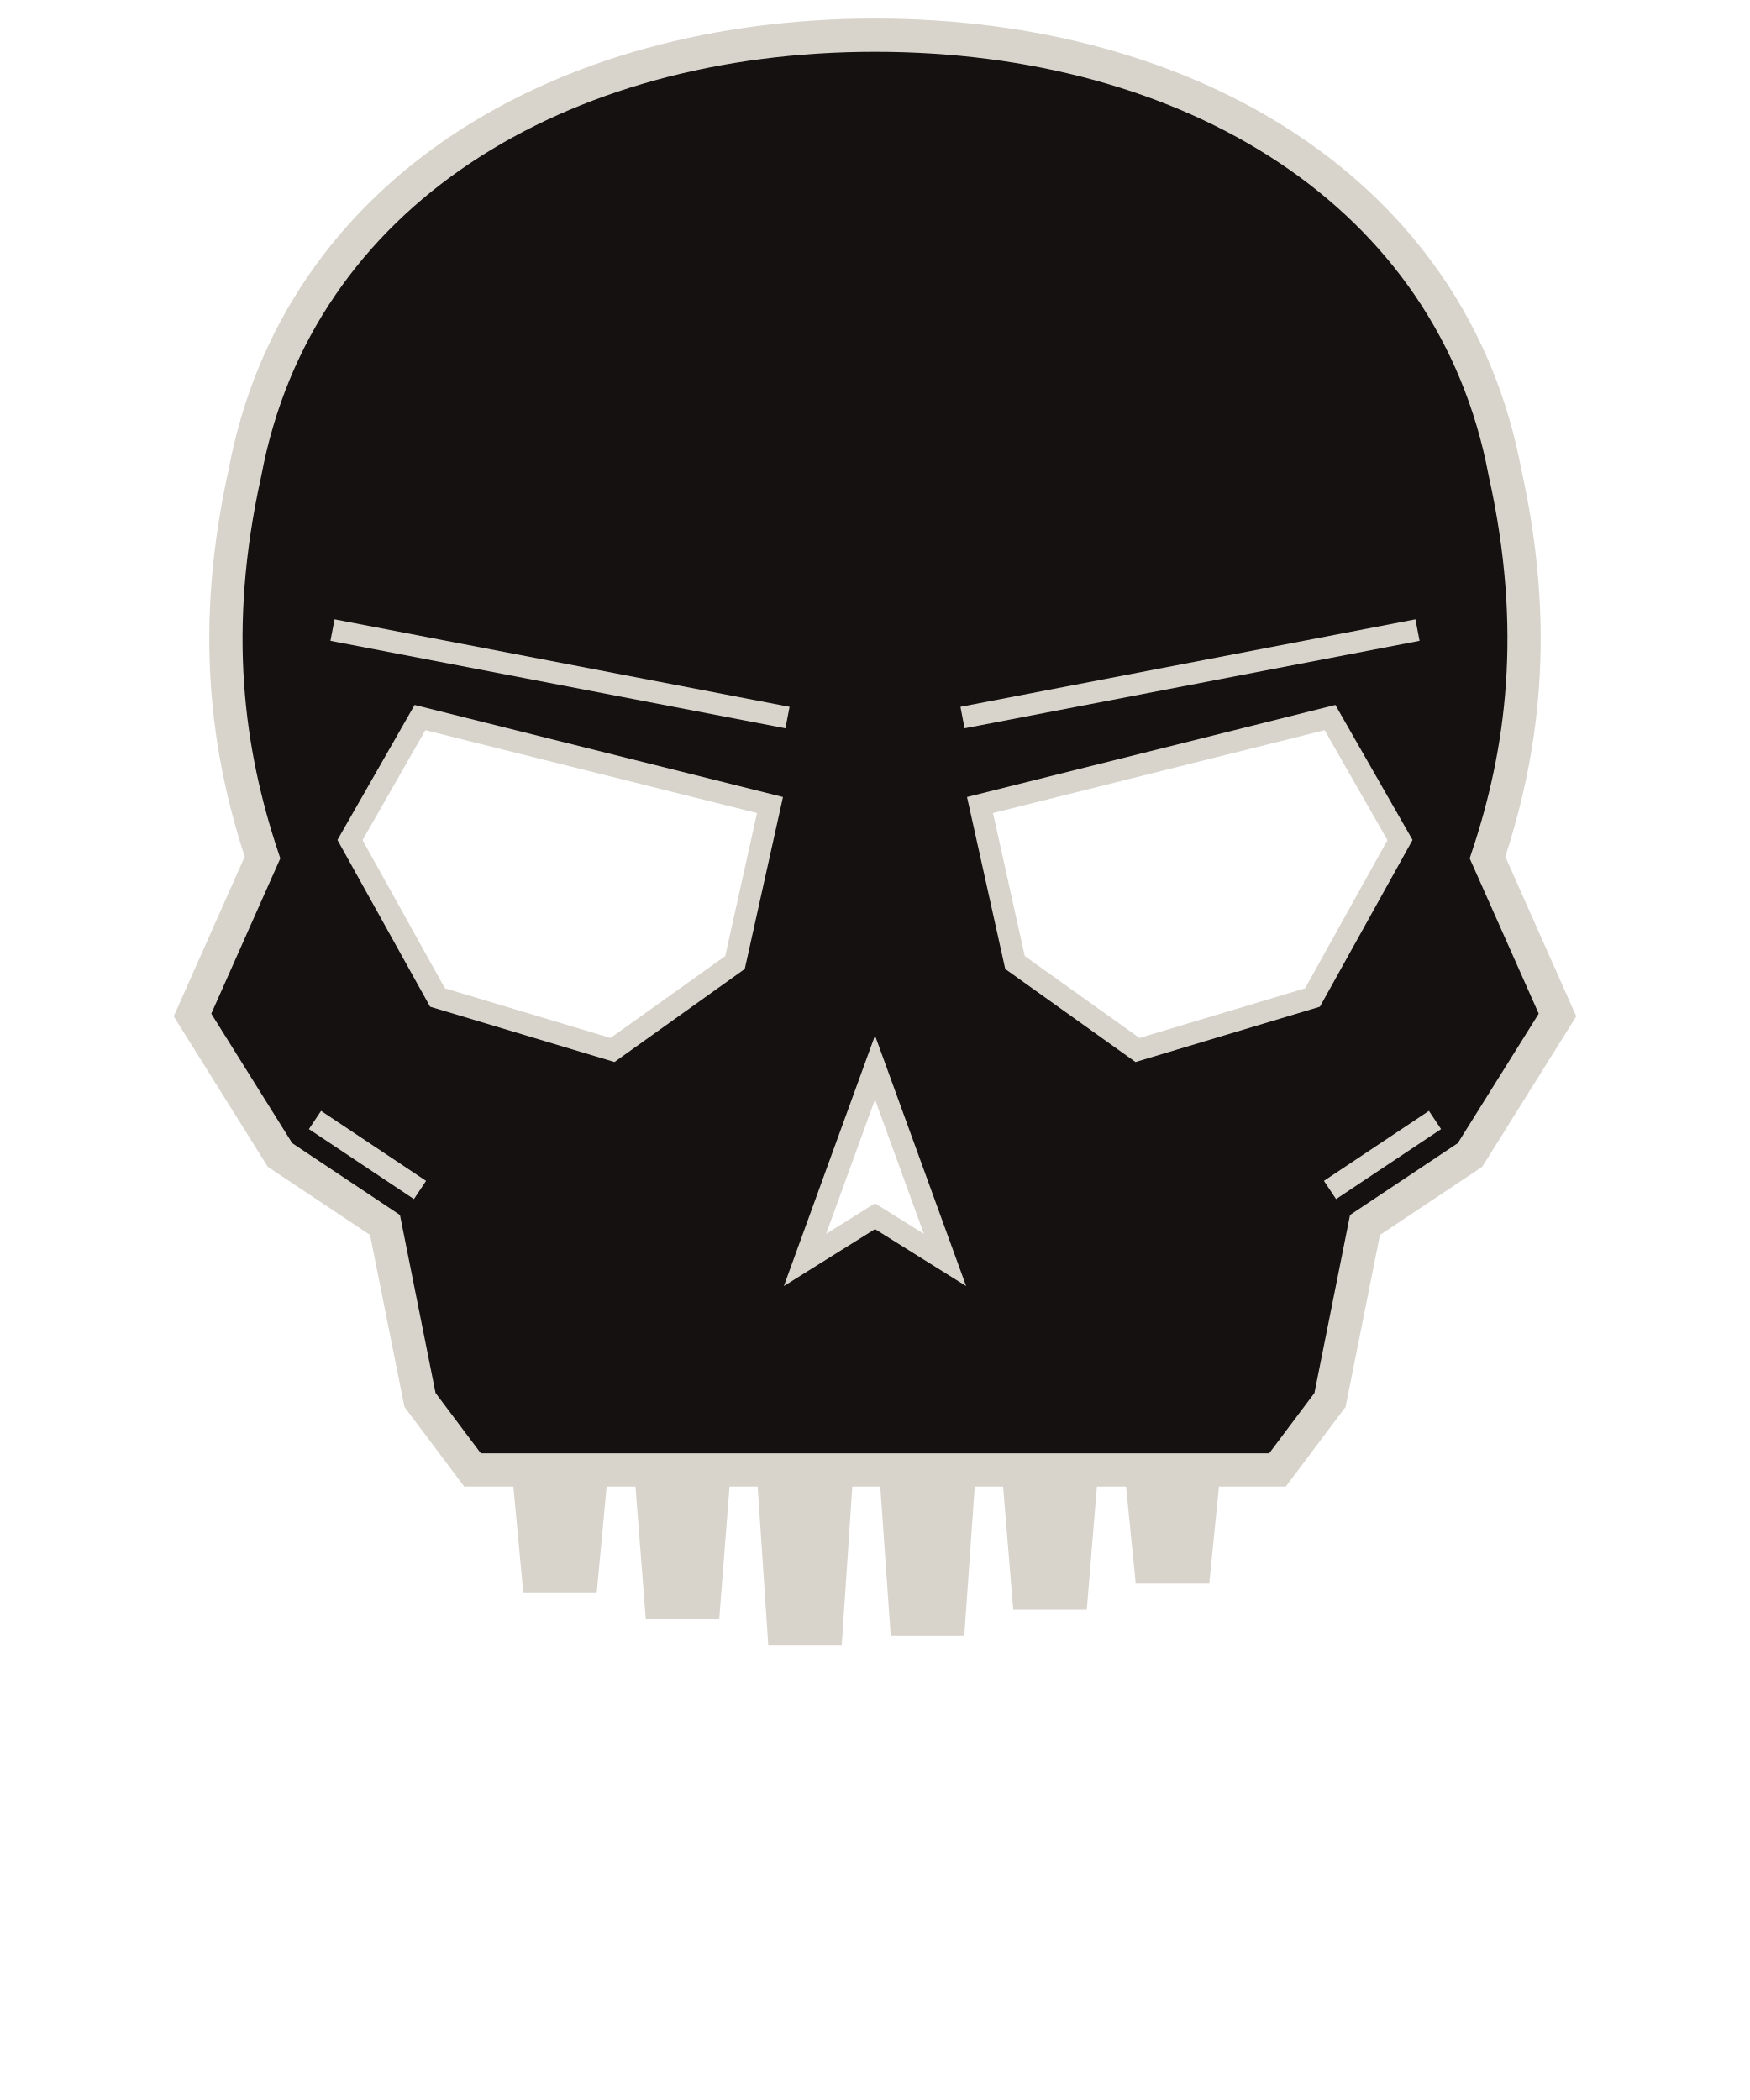
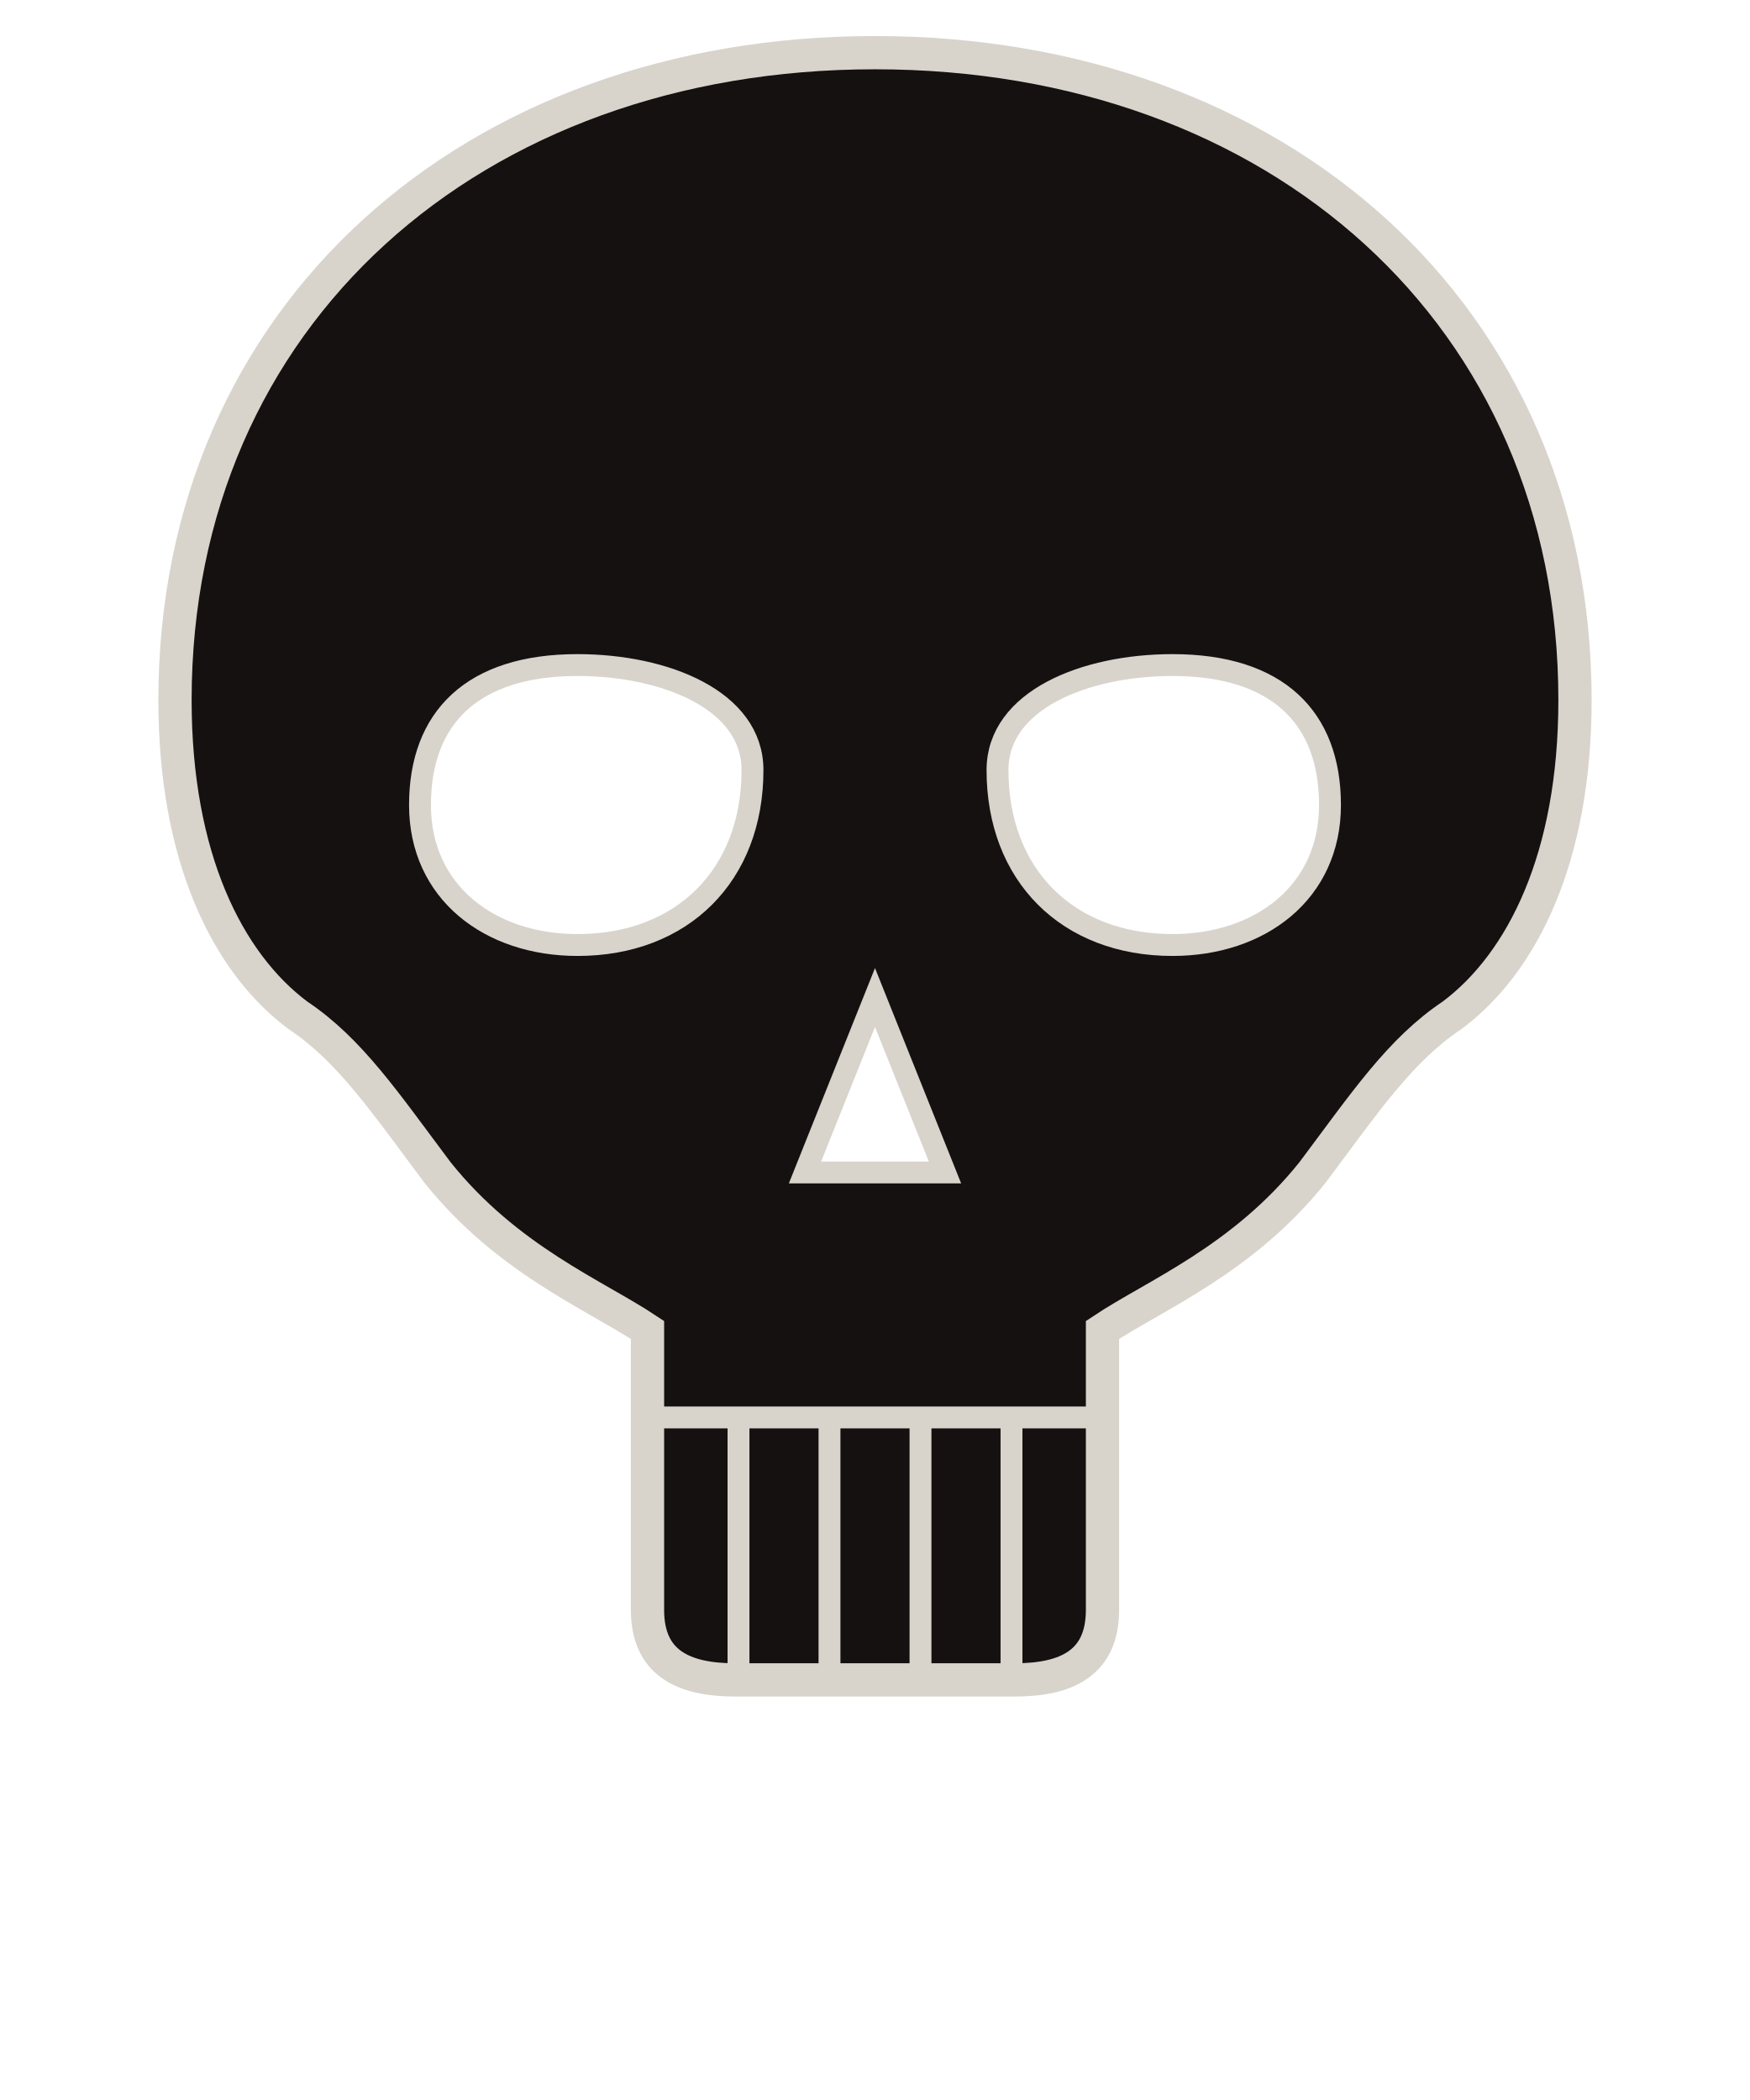
<svg xmlns="http://www.w3.org/2000/svg" width="1024" height="1229" viewBox="0 0 100 120">
-   <path d="M50 2 C68 2 83 11 86 27 C88 36 87 43 85 49 L89 58 L84 66 L78 70 L76 80 L73 84 L27 84 L24 80 L22 70 L16 66 L11 58 L15 49 C13 43 12 36 14 27 C17 11 32 2 50 2 Z M56 46 L76 41 L80 48 L75 57 L65 60 L58 55 Z M44 46 L24 41 L20 48 L25 57 L35 60 L42 55 Z M50 61 L46 72 L50 69.5 L54 72 Z" fill="#141110" fill-rule="evenodd" />
-   <path d="M56 46 L76 41 L80 48 L75 57 L65 60 L58 55 Z M44 46 L24 41 L20 48 L25 57 L35 60 L42 55 Z M50 61 L46 72 L50 69.5 L54 72 Z" fill="none" stroke="#D8D4CC" stroke-width="1.25" stroke-linejoin="miter" />
-   <path d="M19 36 L45 41" fill="none" stroke="#D8D4CC" stroke-width="1.25" stroke-linecap="butt" stroke-linejoin="miter" />
-   <path d="M81 36 L55 41" fill="none" stroke="#D8D4CC" stroke-width="1.25" stroke-linecap="butt" stroke-linejoin="miter" />
-   <path d="M18 64 L24 68" fill="none" stroke="#D8D4CC" stroke-width="1.25" stroke-linecap="butt" stroke-linejoin="miter" />
-   <path d="M82 64 L76 68" fill="none" stroke="#D8D4CC" stroke-width="1.25" stroke-linecap="butt" stroke-linejoin="miter" />
-   <path d="M29.2 83.5 L34.8 83.5 L34.1 91.0 L29.9 91.0 Z M36.2 83.5 L41.8 83.5 L41.1 92.5 L36.9 92.5 Z M43.2 83.5 L48.8 83.5 L48.1 94.0 L43.9 94.0 Z M50.2 83.5 L55.8 83.5 L55.1 93.5 L50.9 93.5 Z M57.2 83.5 L62.8 83.5 L62.1 92.0 L57.9 92.0 Z M64.2 83.5 L69.8 83.5 L69.1 90.5 L64.9 90.5 Z" fill="#D8D4CC" />
-   <path d="M50 2 C68 2 83 11 86 27 C88 36 87 43 85 49 L89 58 L84 66 L78 70 L76 80 L73 84 L27 84 L24 80 L22 70 L16 66 L11 58 L15 49 C13 43 12 36 14 27 C17 11 32 2 50 2 Z" fill="none" stroke="#D8D4CC" stroke-width="1.9" stroke-linejoin="miter" />
+   <path d="M50 3 C73 3 90 18 90 40 C90 49 87 55 83 58 C80 60 78 63 75 67 C71 72 66 74 63 76 L63 92 C63 95 61 96 58 96 L42 96 C39 96 37 95 37 92 L37 76 C34 74 29 72 25 67 C22 63 20 60 17 58 C13 55 10 49 10 40 C10 18 27 3 50 3 Z M57 44 C57 40 62 38 67 38 C73 38 76 41 76 46 C76 51 72 54 67 54 C61 54 57 50 57 44 Z M43 44 C43 40 38 38 33 38 C27 38 24 41 24 46 C24 51 28 54 33 54 C39 54 43 50 43 44 Z M50 57 L46 67 L54 67 Z" fill="#141110" fill-rule="evenodd" />
+   <path d="M57 44 C57 40 62 38 67 38 C73 38 76 41 76 46 C76 51 72 54 67 54 C61 54 57 50 57 44 Z M43 44 C43 40 38 38 33 38 C27 38 24 41 24 46 C24 51 28 54 33 54 C39 54 43 50 43 44 Z M50 57 L46 67 L54 67 Z" fill="none" stroke="#D8D4CC" stroke-width="1.25" stroke-linejoin="miter" />
+   <path d="M37 81 L63 81" fill="none" stroke="#D8D4CC" stroke-width="1.25" stroke-linecap="butt" stroke-linejoin="miter" />
+   <path d="M42.2 81 L42.2 96 M47.4 81 L47.4 96 M52.6 81 L52.6 96 M57.8 81 L57.8 96" fill="none" stroke="#D8D4CC" stroke-width="1.25" stroke-linecap="butt" stroke-linejoin="miter" />
+   <path d="" fill="#D8D4CC" />
+   <path d="M50 3 C73 3 90 18 90 40 C90 49 87 55 83 58 C80 60 78 63 75 67 C71 72 66 74 63 76 L63 92 C63 95 61 96 58 96 L42 96 C39 96 37 95 37 92 L37 76 C34 74 29 72 25 67 C22 63 20 60 17 58 C13 55 10 49 10 40 C10 18 27 3 50 3 Z" fill="none" stroke="#D8D4CC" stroke-width="1.9" stroke-linejoin="miter" />
</svg>
